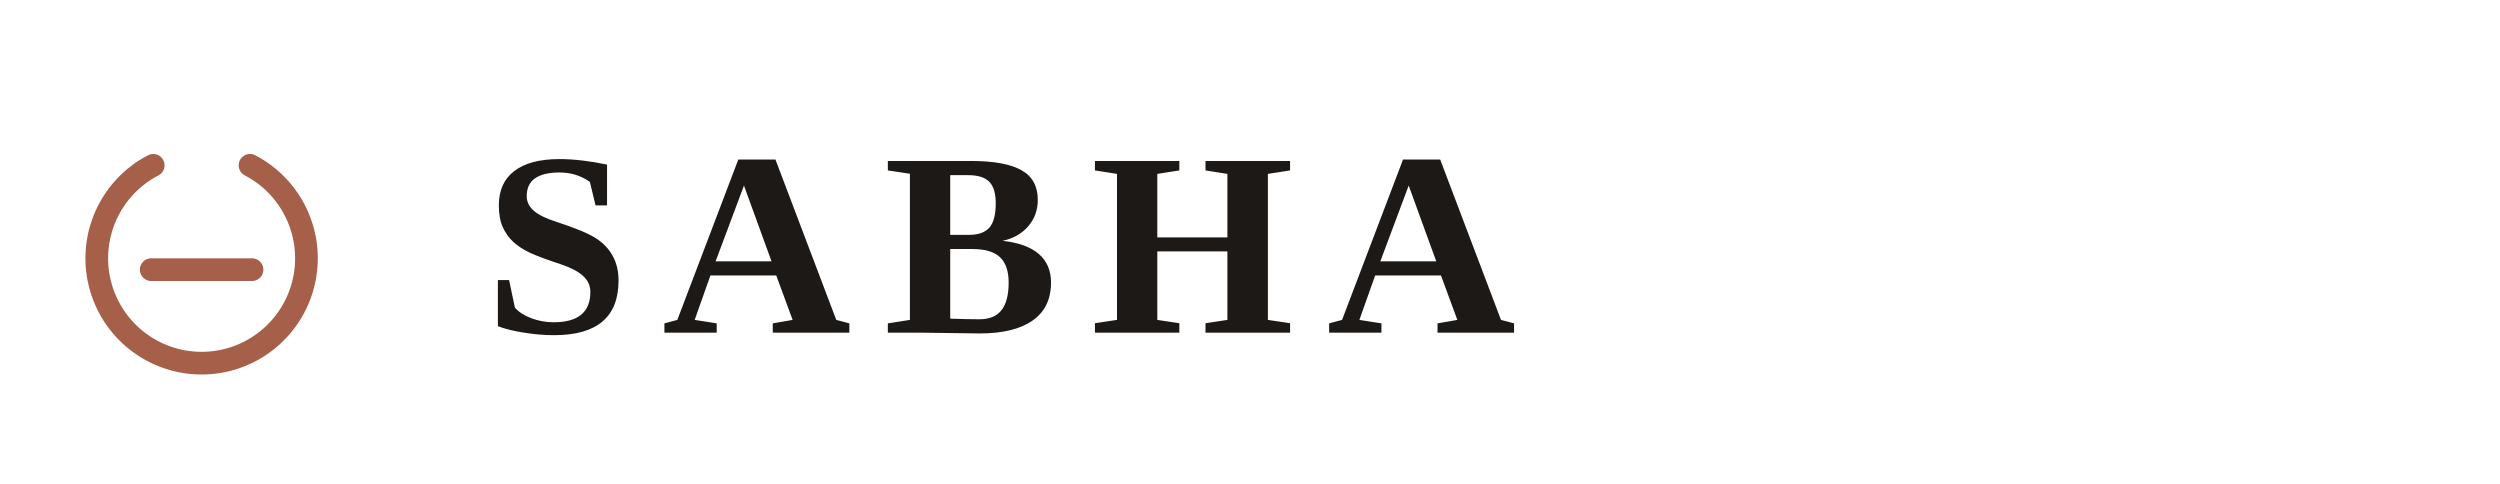
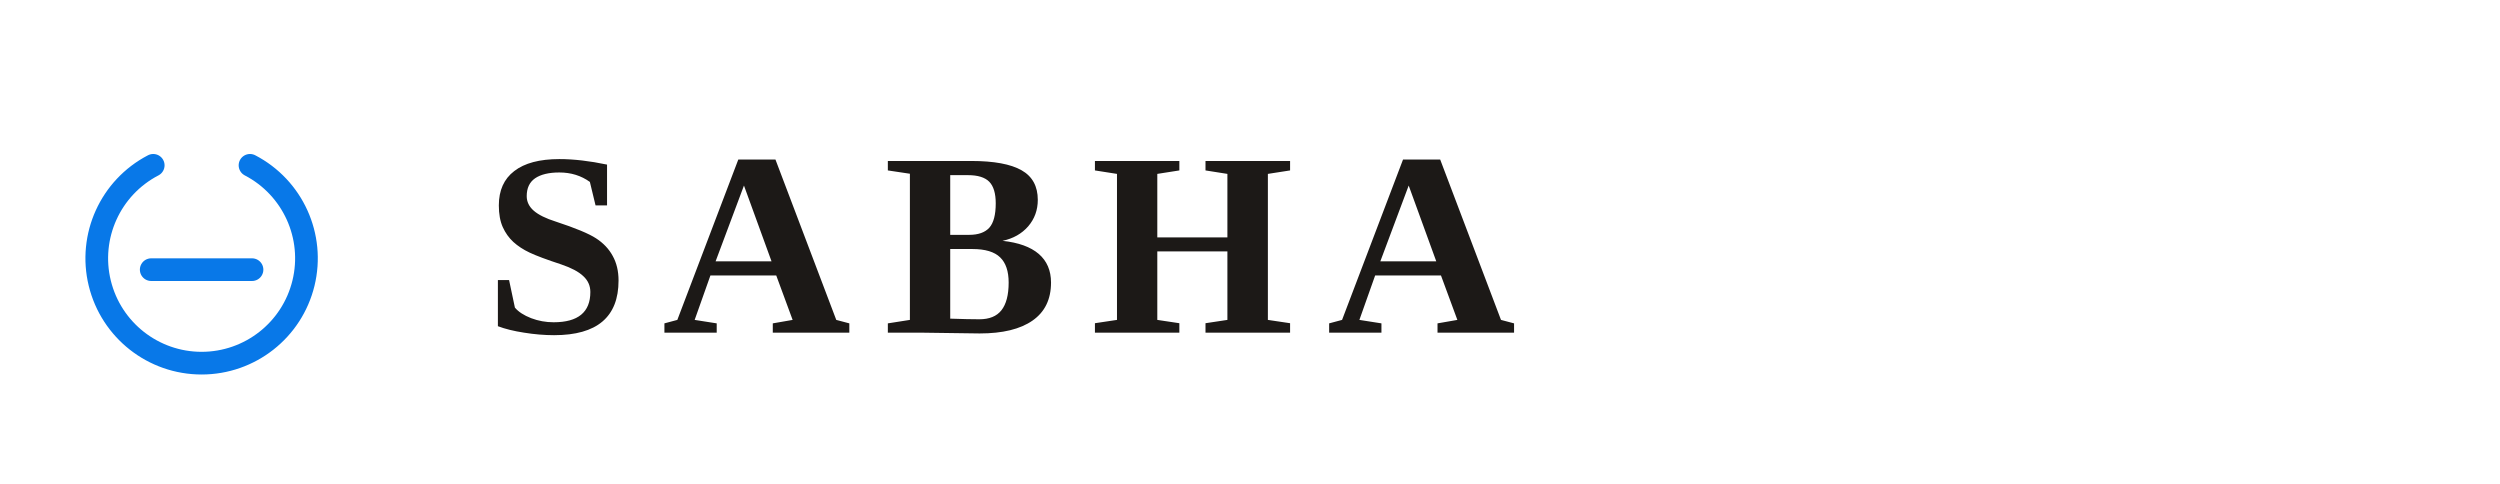
<svg xmlns="http://www.w3.org/2000/svg" viewBox="0 0 248 48" fill="none" role="img" aria-labelledby="title">
-   <g transform="translate(4 8)" stroke="#A65F49" stroke-width="2.25" stroke-linecap="round" fill="none">
+   <g transform="translate(4 8)" stroke="#0878E8" stroke-width="2.25" stroke-linecap="round" fill="none">
    <path d="M11.2 8.4a10.4 10.4 0 1 0 9.6 0" />
    <path d="M11 18.75h10" />
  </g>
  <text x="48" y="33" fill="#1c1917" font-family="Source Sans 3, Segoe UI, sans-serif" font-size="26" font-weight="700" letter-spacing="3.2">SABHA</text>
</svg>
